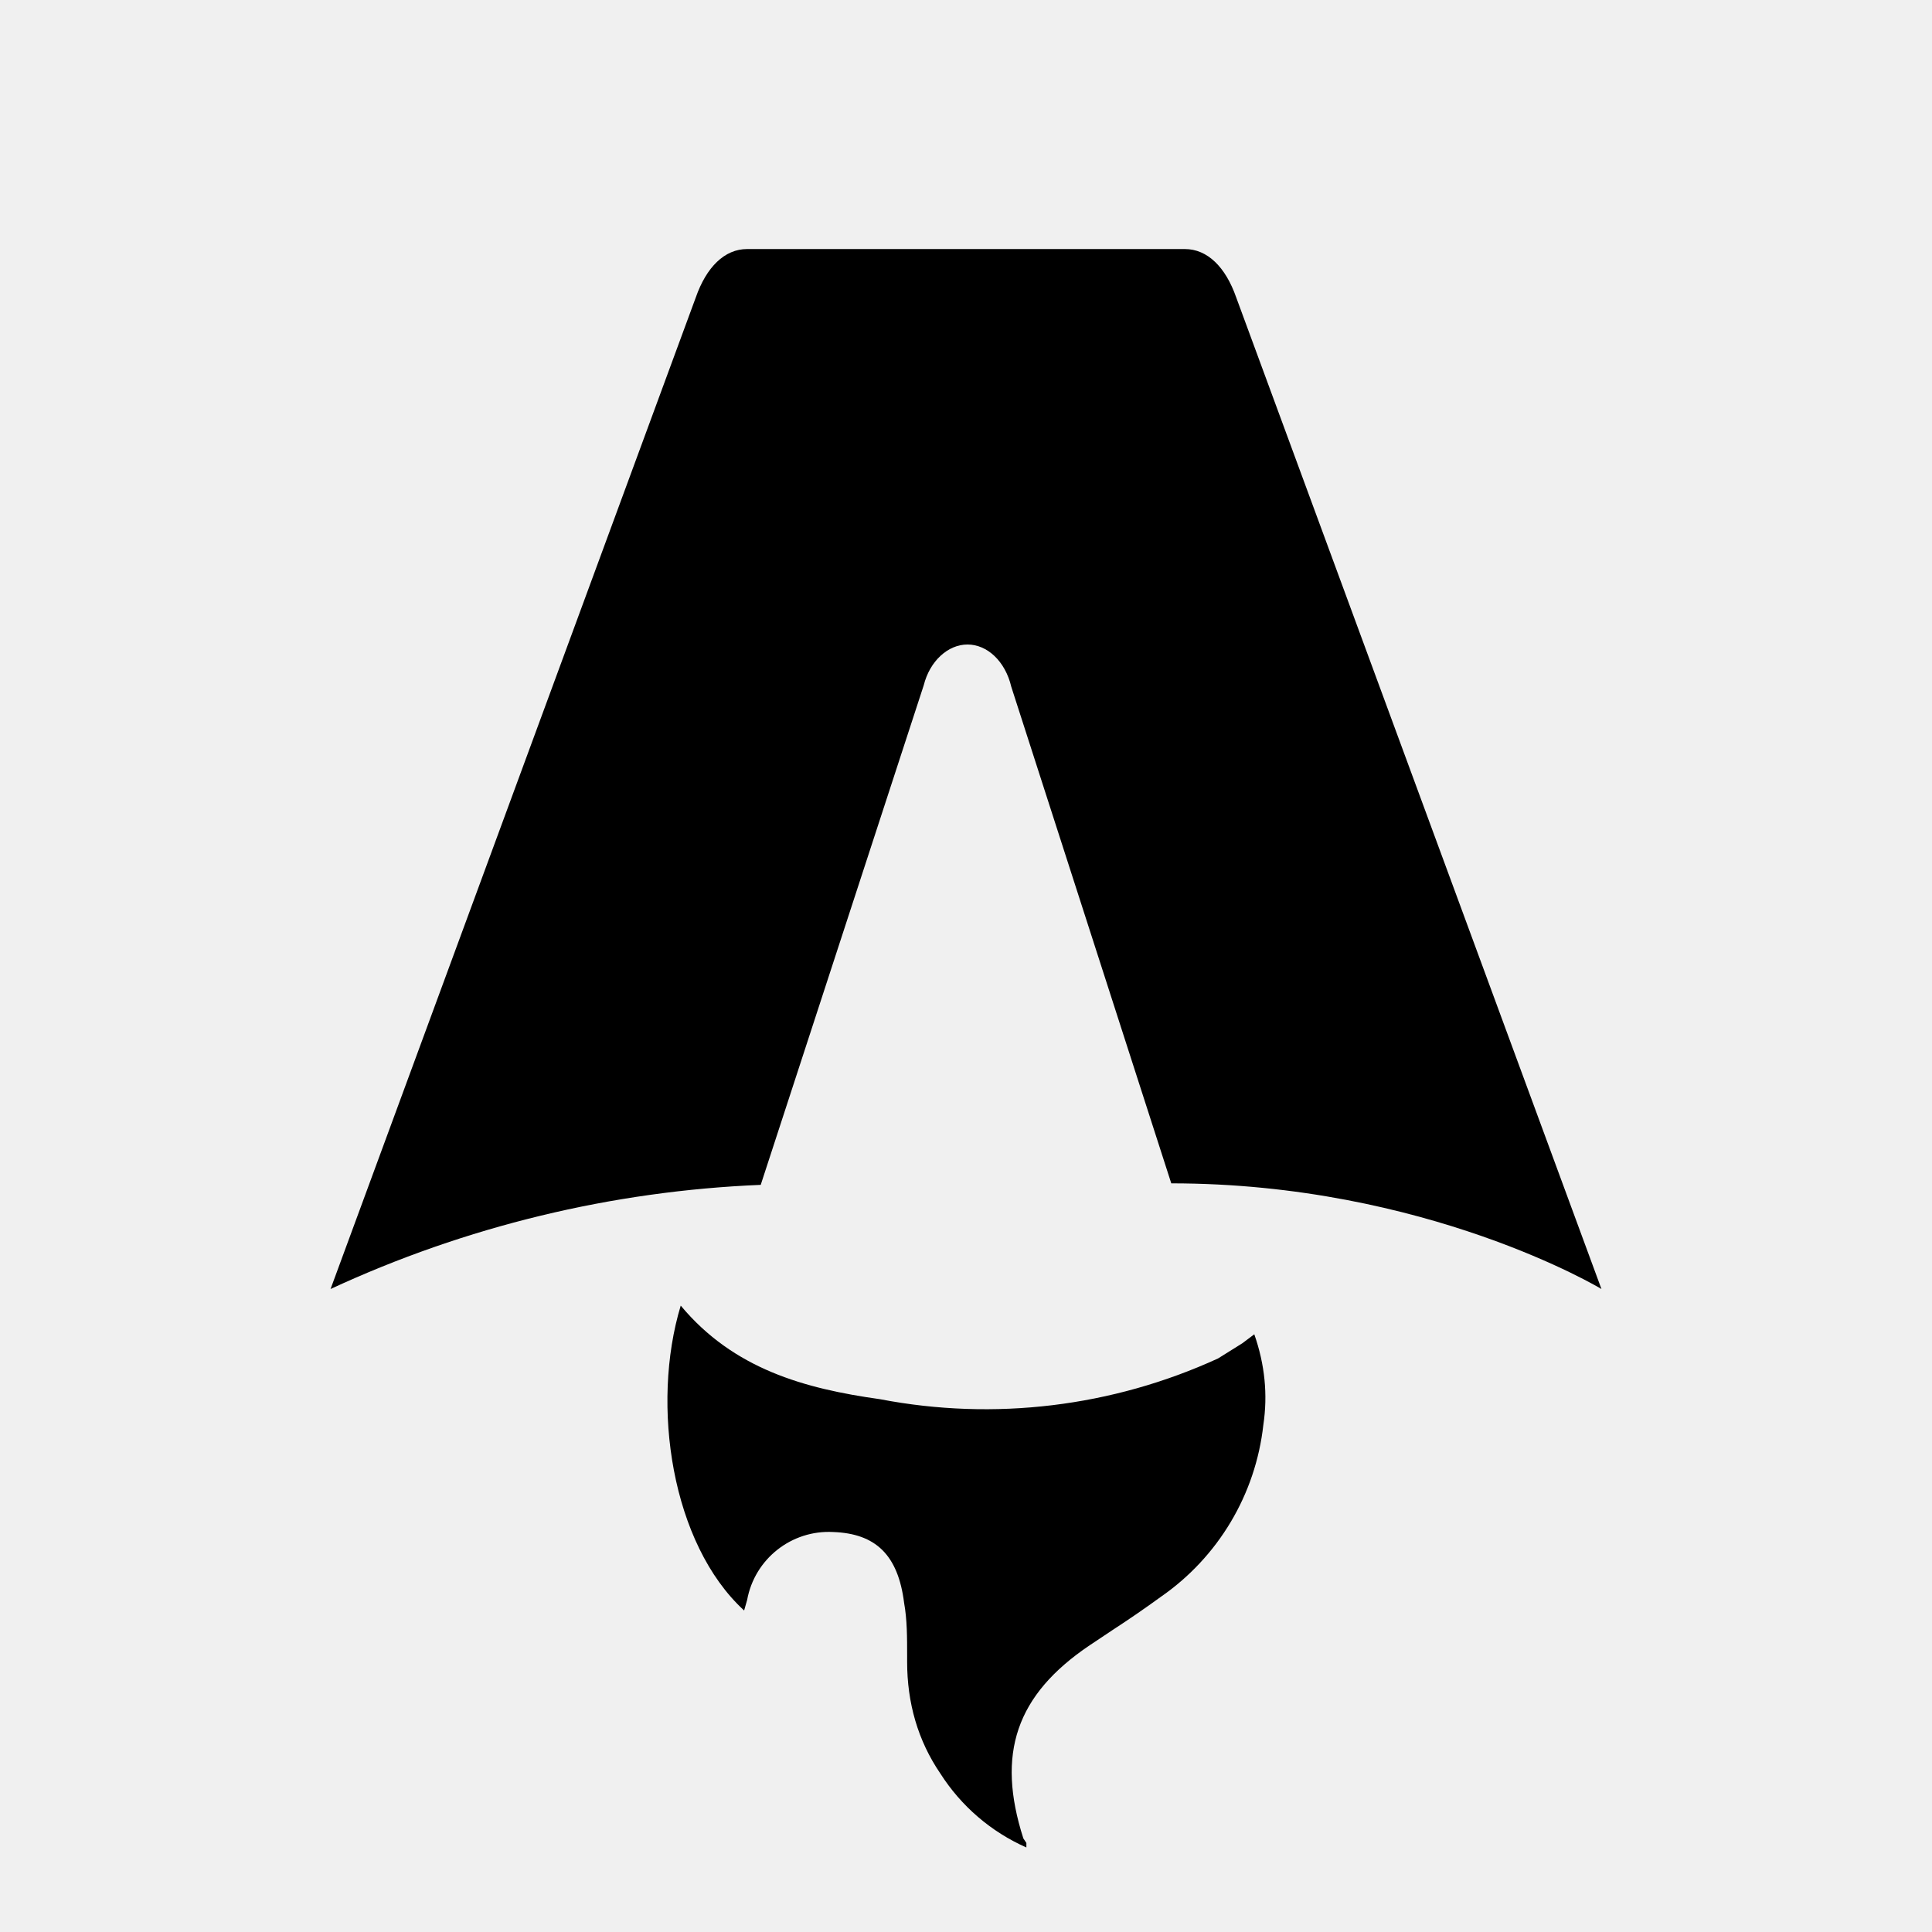
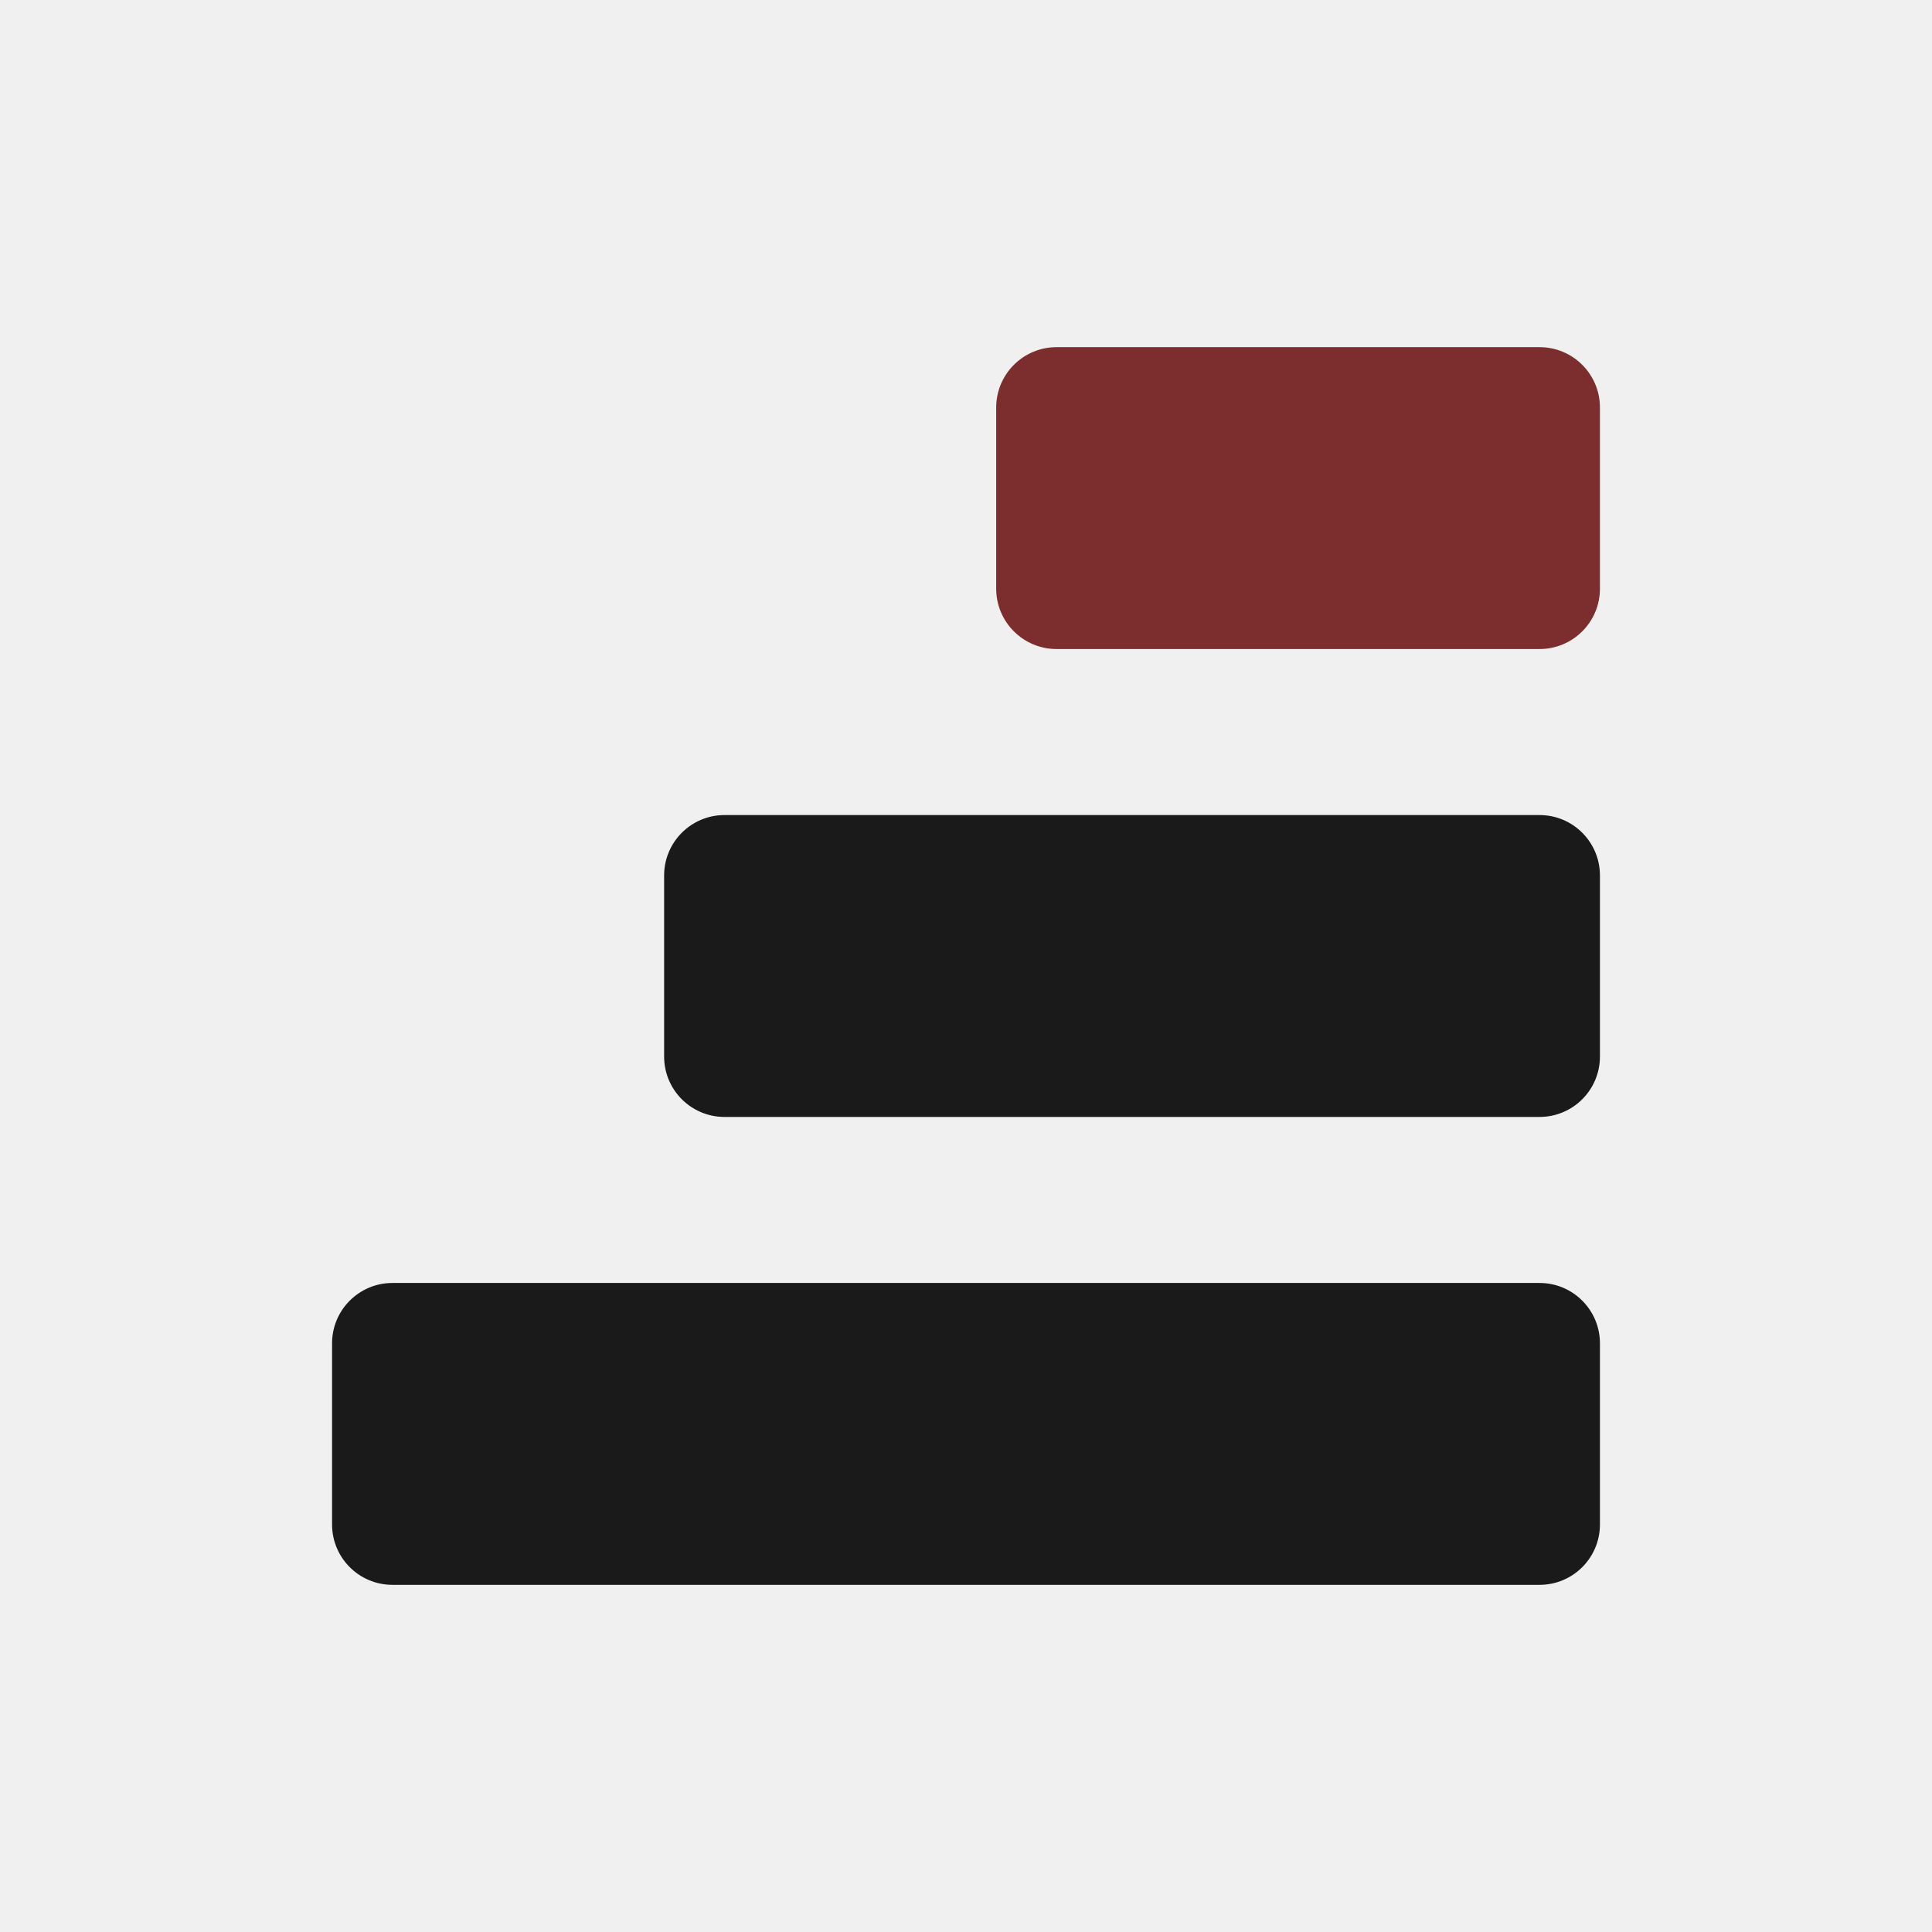
- <svg xmlns="http://www.w3.org/2000/svg" fill="none" viewBox="0 0 128 128">
-   <path d="M50.4 78.5a75.1 75.1 0 0 0-28.5 6.9l24.2-65.7c.7-2 1.9-3.2 3.4-3.2h29c1.5 0 2.7 1.2 3.4 3.2l24.2 65.7s-11.6-7-28.5-7L67 45.5c-.4-1.7-1.6-2.8-2.9-2.8-1.3 0-2.5 1.1-2.9 2.7L50.4 78.5Zm-1.1 28.2Zm-4.2-20.2c-2 6.6-.6 15.8 4.2 20.2a17.5 17.5 0 0 1 .2-.7 5.5 5.5 0 0 1 5.7-4.5c2.8.1 4.3 1.5 4.7 4.7.2 1.1.2 2.3.2 3.5v.4c0 2.7.7 5.2 2.2 7.4a13 13 0 0 0 5.7 4.9v-.3l-.2-.3c-1.8-5.6-.5-9.5 4.4-12.8l1.5-1a73 73 0 0 0 3.2-2.2 16 16 0 0 0 6.8-11.4c.3-2 .1-4-.6-6l-.8.6-1.6 1a37 37 0 0 1-22.4 2.7c-5-.7-9.7-2-13.2-6.2Z" />
+ <svg xmlns="http://www.w3.org/2000/svg" viewBox="0 0 128 128">
+   <rect class="cap" x="66" y="23" width="40" height="20" rx="4" />
+   <rect class="base" x="44" y="54" width="62" height="20" rx="4" />
+   <rect class="base" x="22" y="85" width="84" height="20" rx="4" />
  <style>
-         path { fill: #000; }
-         @media (prefers-color-scheme: dark) {
-             path { fill: #FFF; }
-         }
-     </style>
+     .base { fill: #1a1a1a; }
+     .cap  { fill: #7c2d2d; }
+     @media (prefers-color-scheme: dark) {
+       .base { fill: #f5f1ea; }
+       .cap  { fill: #cf7c6a; }
+     }
+   </style>
</svg>
